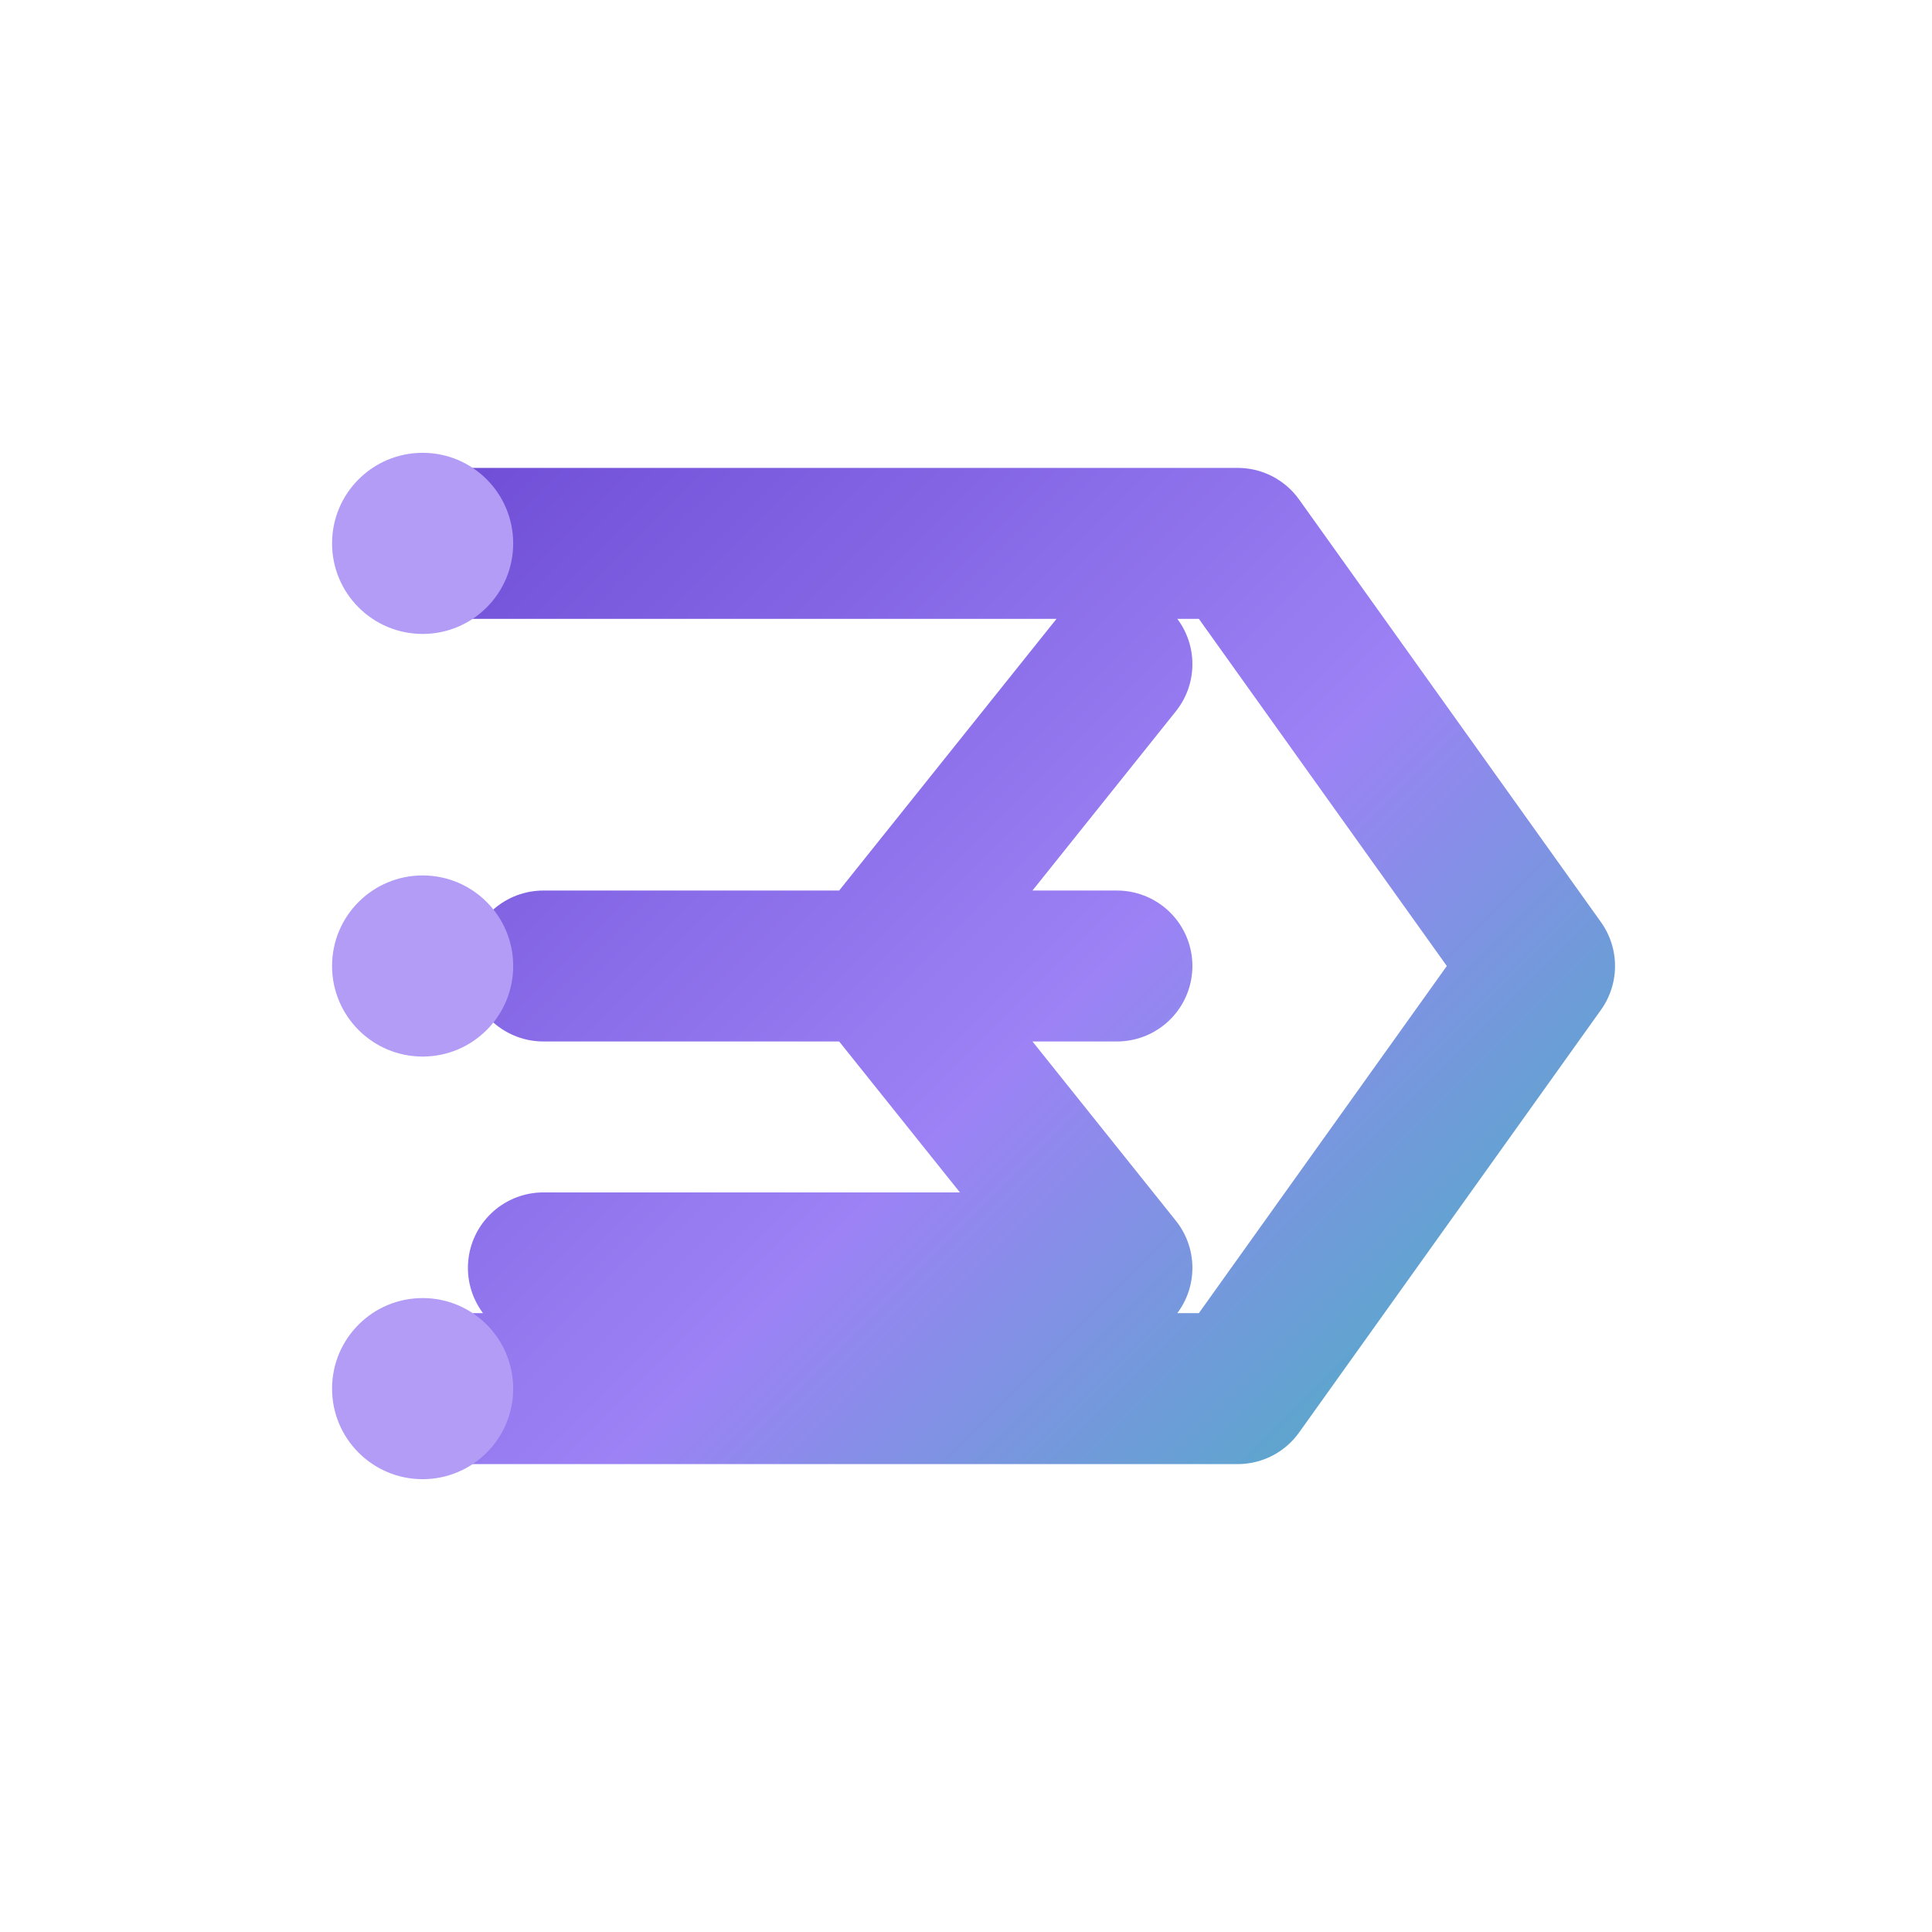
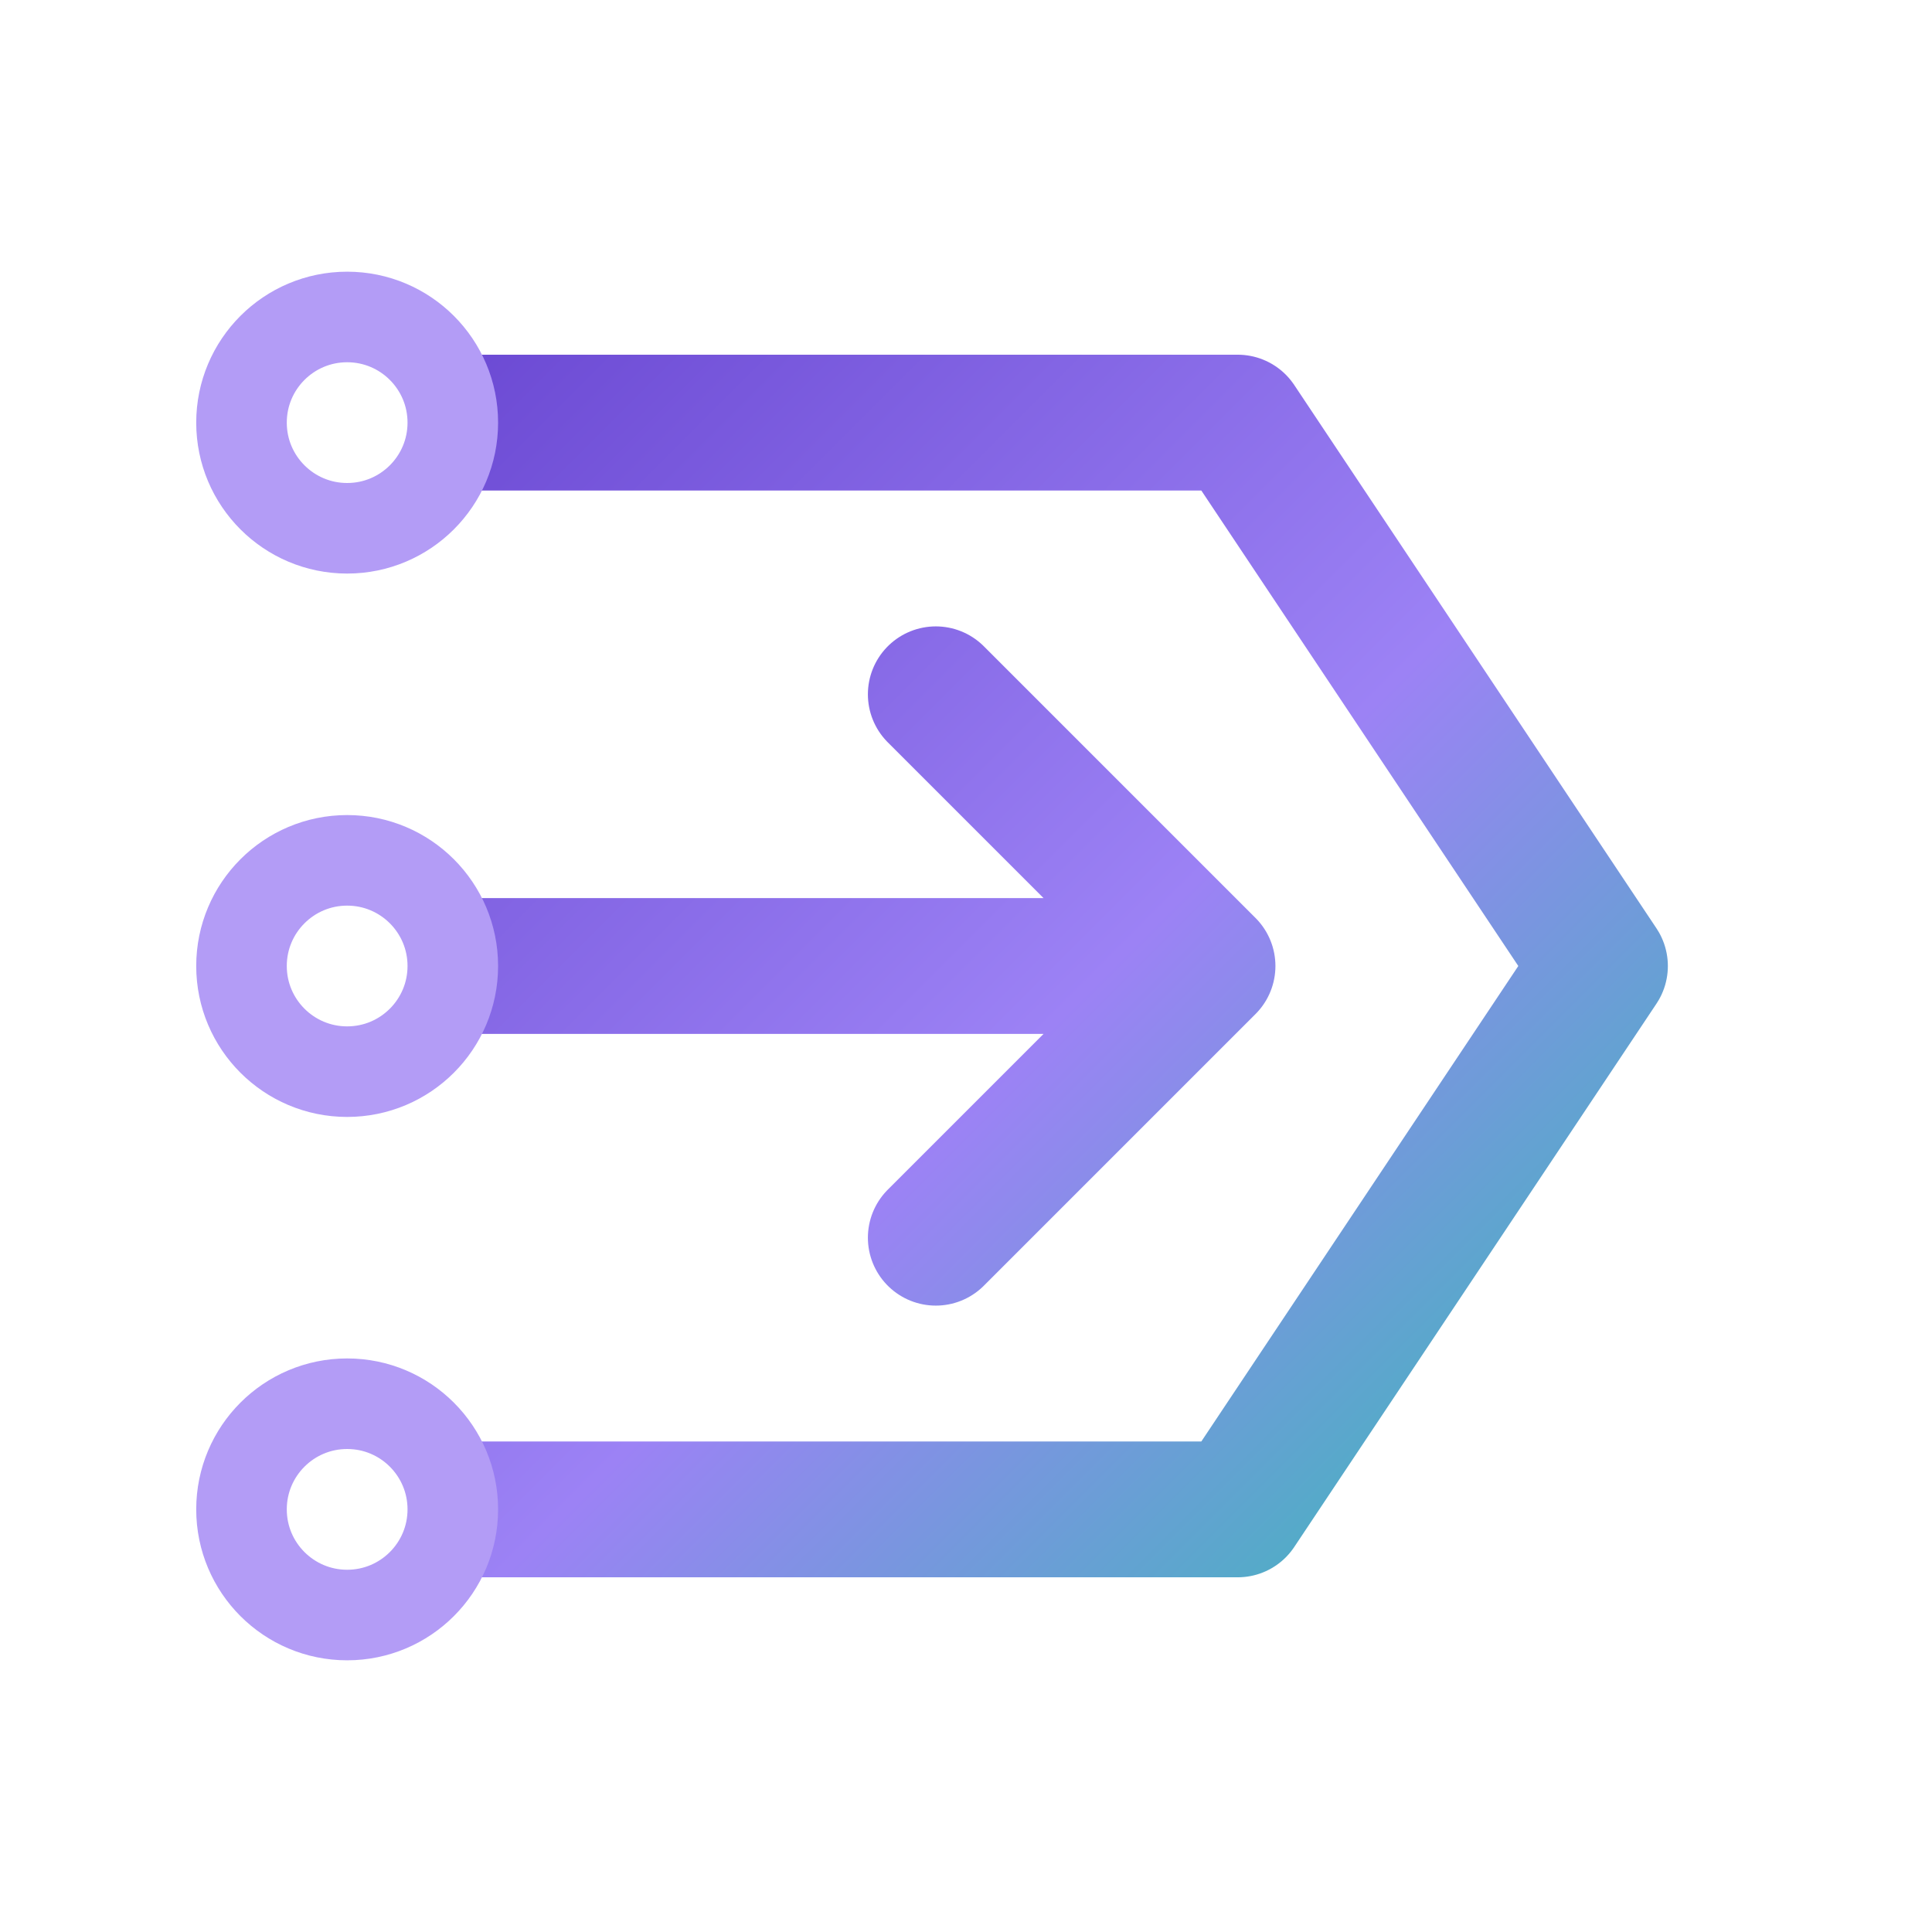
<svg xmlns="http://www.w3.org/2000/svg" viewBox="0 0 64 64" role="img" aria-label="DACHBYTE Hub">
  <defs>
    <linearGradient id="a" x1="8" y1="8" x2="56" y2="56" gradientUnits="userSpaceOnUse">
      <stop stop-color="#5F3BCB" />
      <stop offset=".55" stop-color="#9C82F5" />
      <stop offset="1" stop-color="#22C7A9" />
    </linearGradient>
  </defs>
-   <path fill="none" stroke="url(#a)" stroke-linecap="round" stroke-linejoin="round" stroke-width="5" d="M14 18h27l10 14-10 14H14m4-14h19m-19 10h19m0-20-8 10 8 10" />
-   <circle cx="14" cy="18" r="3" fill="#B39CF6" />
-   <circle cx="14" cy="32" r="3" fill="#B39CF6" />
-   <circle cx="14" cy="46" r="3" fill="#B39CF6" />
+   <g fill="none" stroke="url(#a)" stroke-linecap="round" stroke-linejoin="round" stroke-width="4.5">
+     <path d="M16 14h25l12 18-12 18H16" />
+     <path d="M16 32h24M31 23l9 9-9 9" />
+   </g>
+   <g fill="none" stroke="#B39CF6" stroke-width="3">
+     <circle cx="11.5" cy="14" r="3.5" />
+     <circle cx="11.5" cy="32" r="3.5" />
+     <circle cx="11.5" cy="50" r="3.5" />
+   </g>
</svg>
